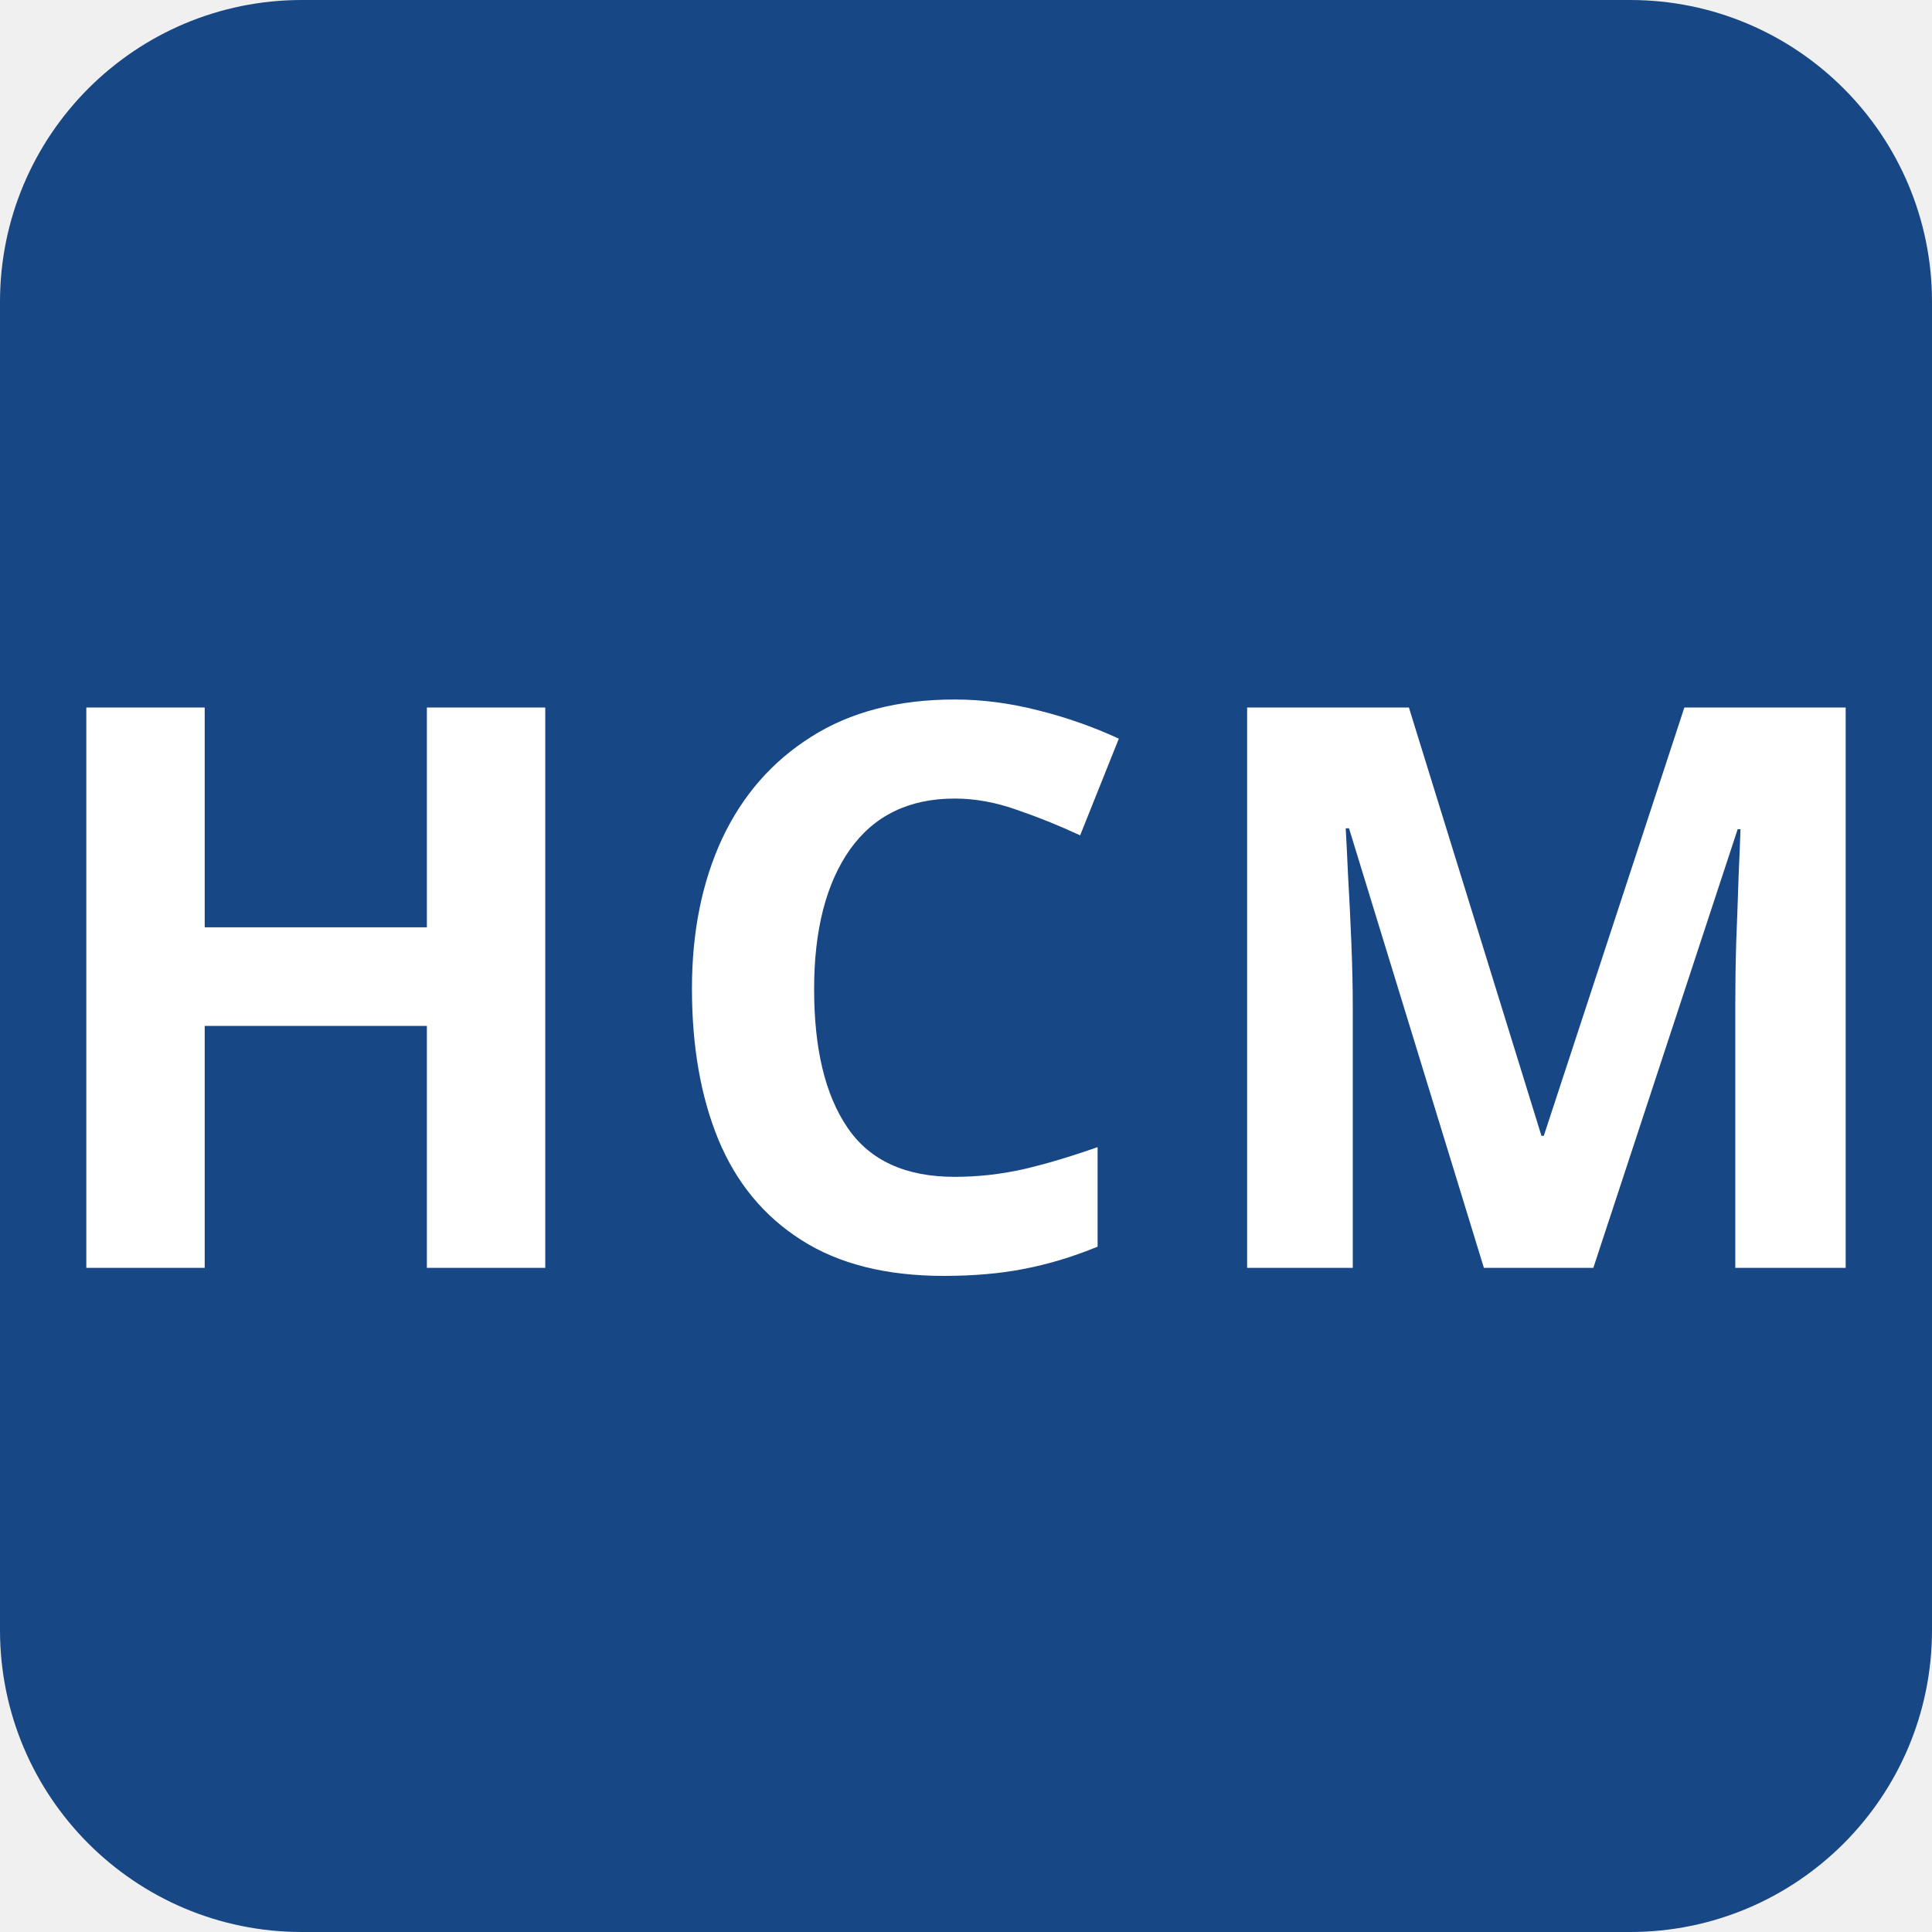
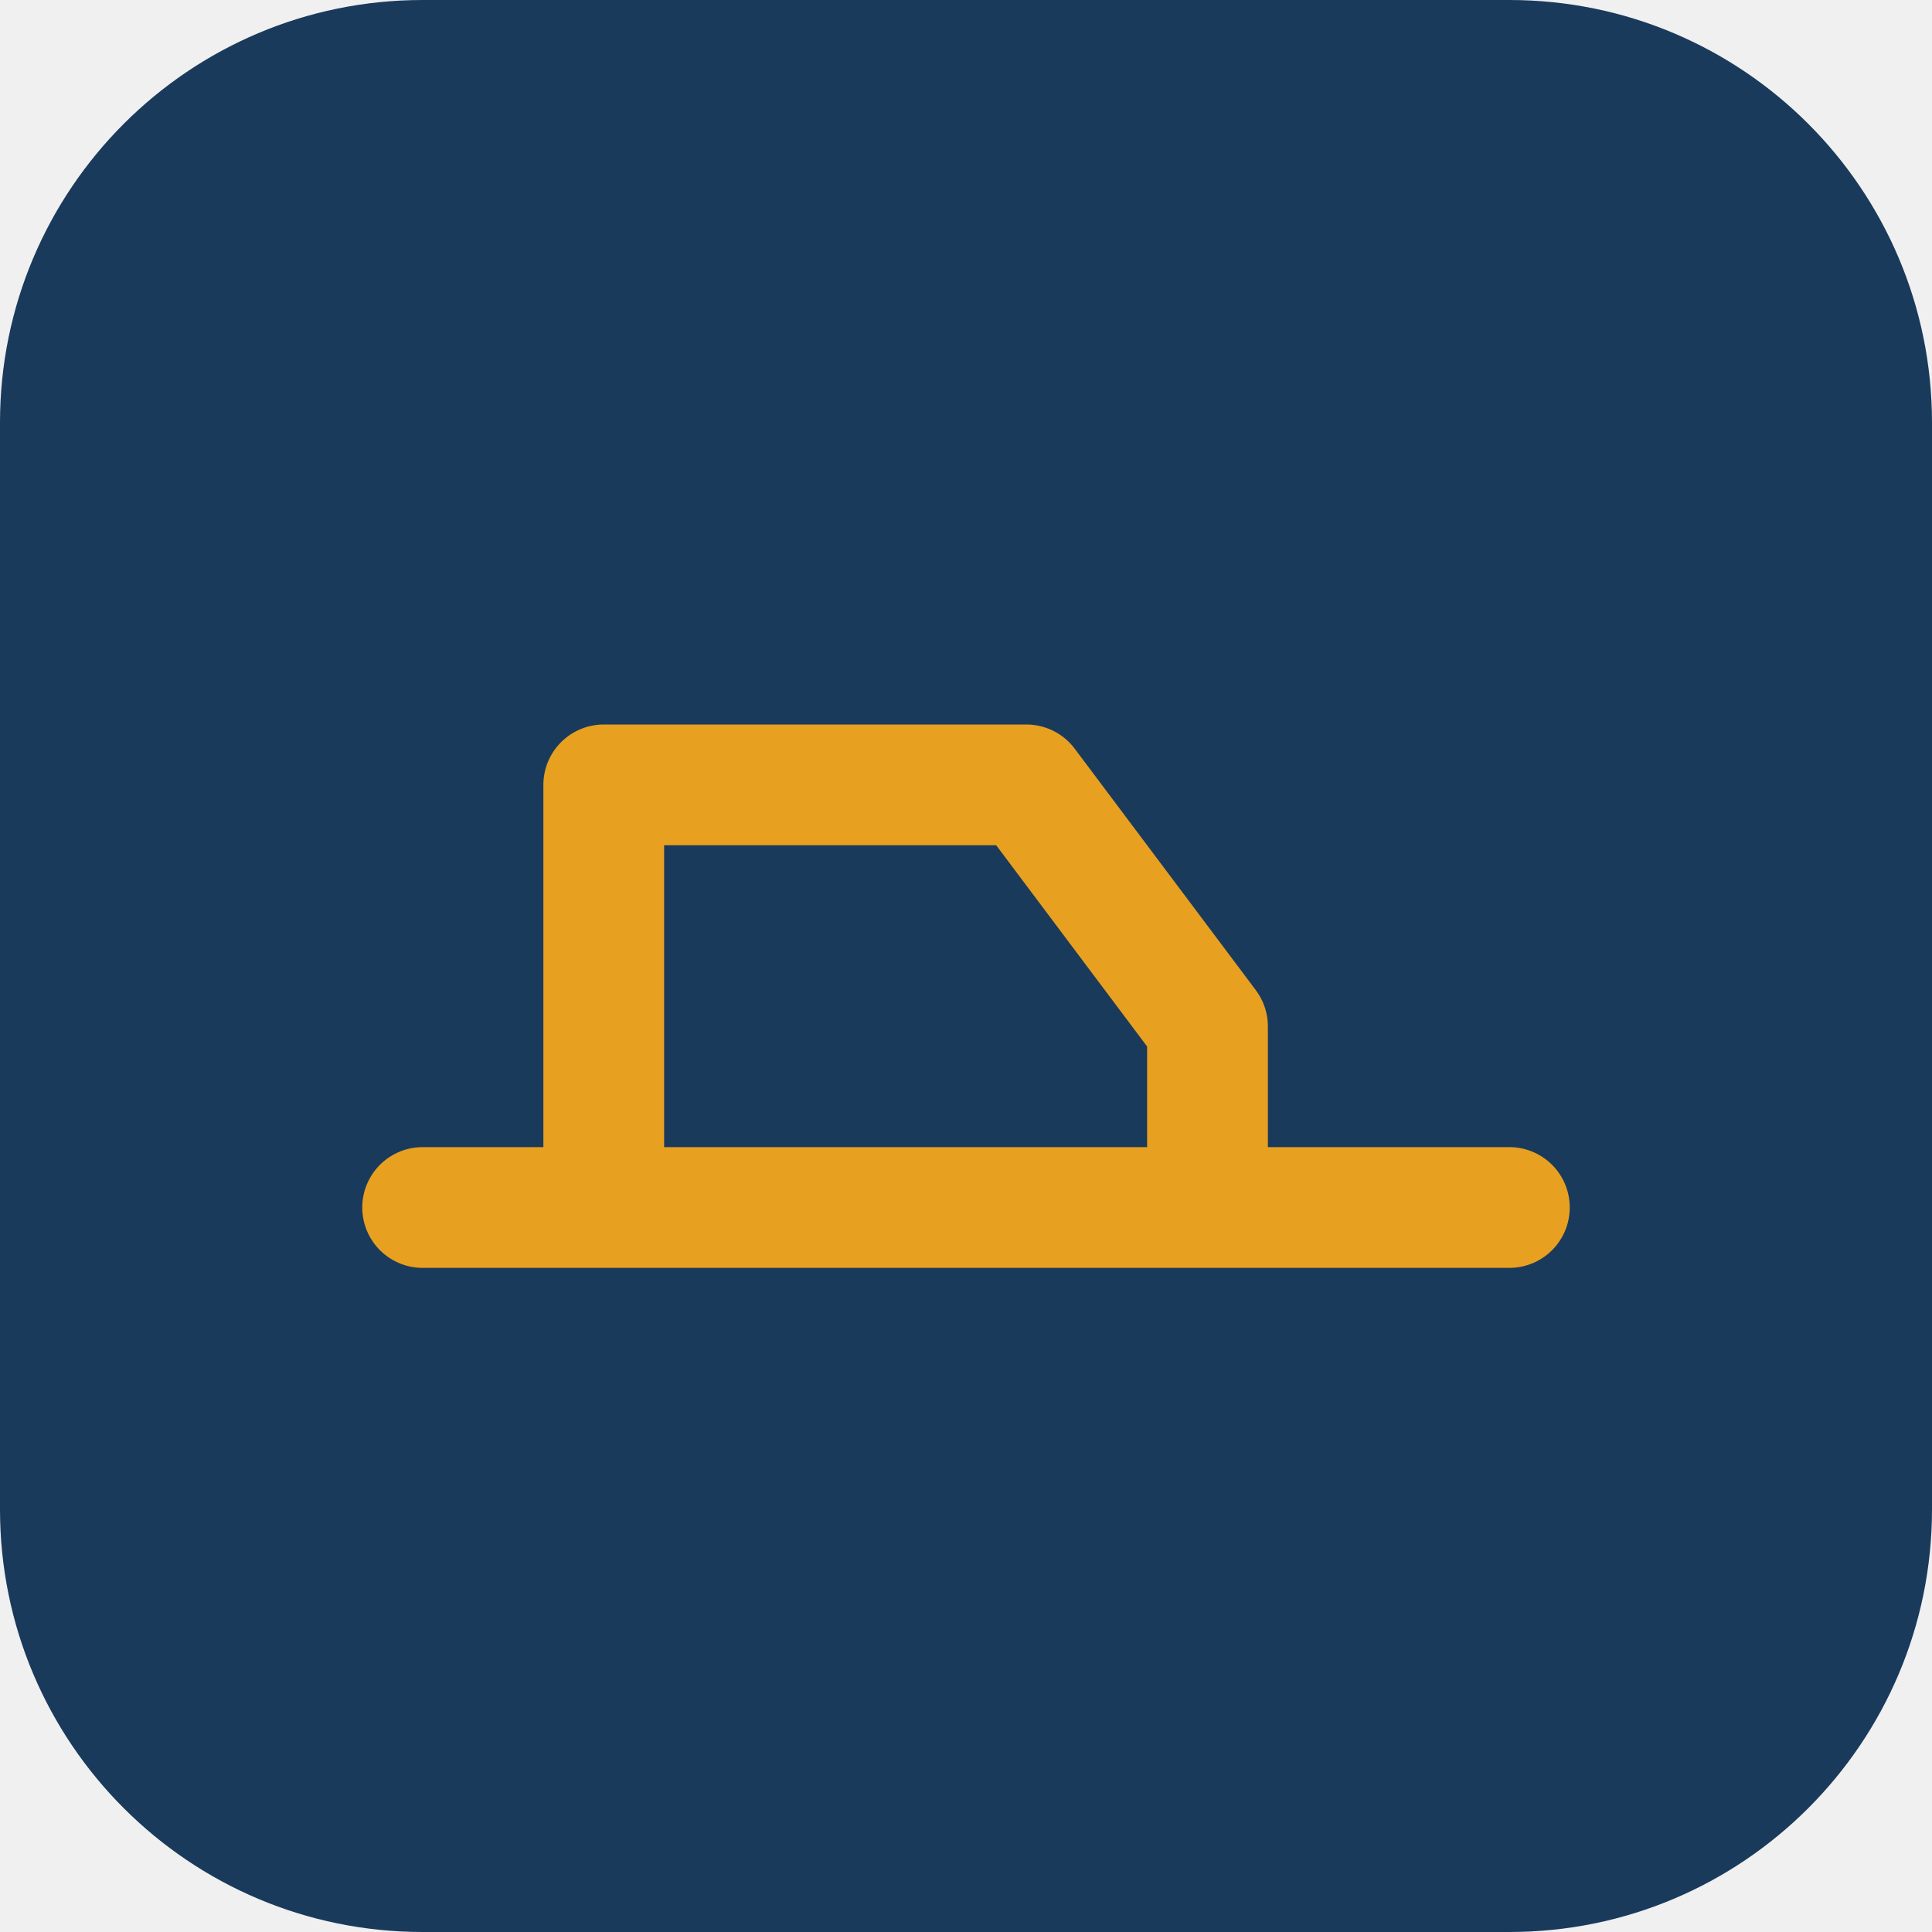
<svg xmlns="http://www.w3.org/2000/svg" viewBox="0 0 64 64">
-   <rect width="64" height="64" rx="10" fill="#184786" />
-   <text x="32" y="42" text-anchor="middle" font-family="'Barlow Condensed',Arial Narrow,sans-serif" font-weight="700" font-size="26" fill="#fff" letter-spacing="1">HCM</text>
+   <rect width="64" height="64" rx="14" fill="#1a3a5c" />
+   <path d="M14 40h36M20 40V26h14l6 8v6" fill="none" stroke="#e8a020" stroke-width="4" stroke-linecap="round" stroke-linejoin="round" />
</svg>
